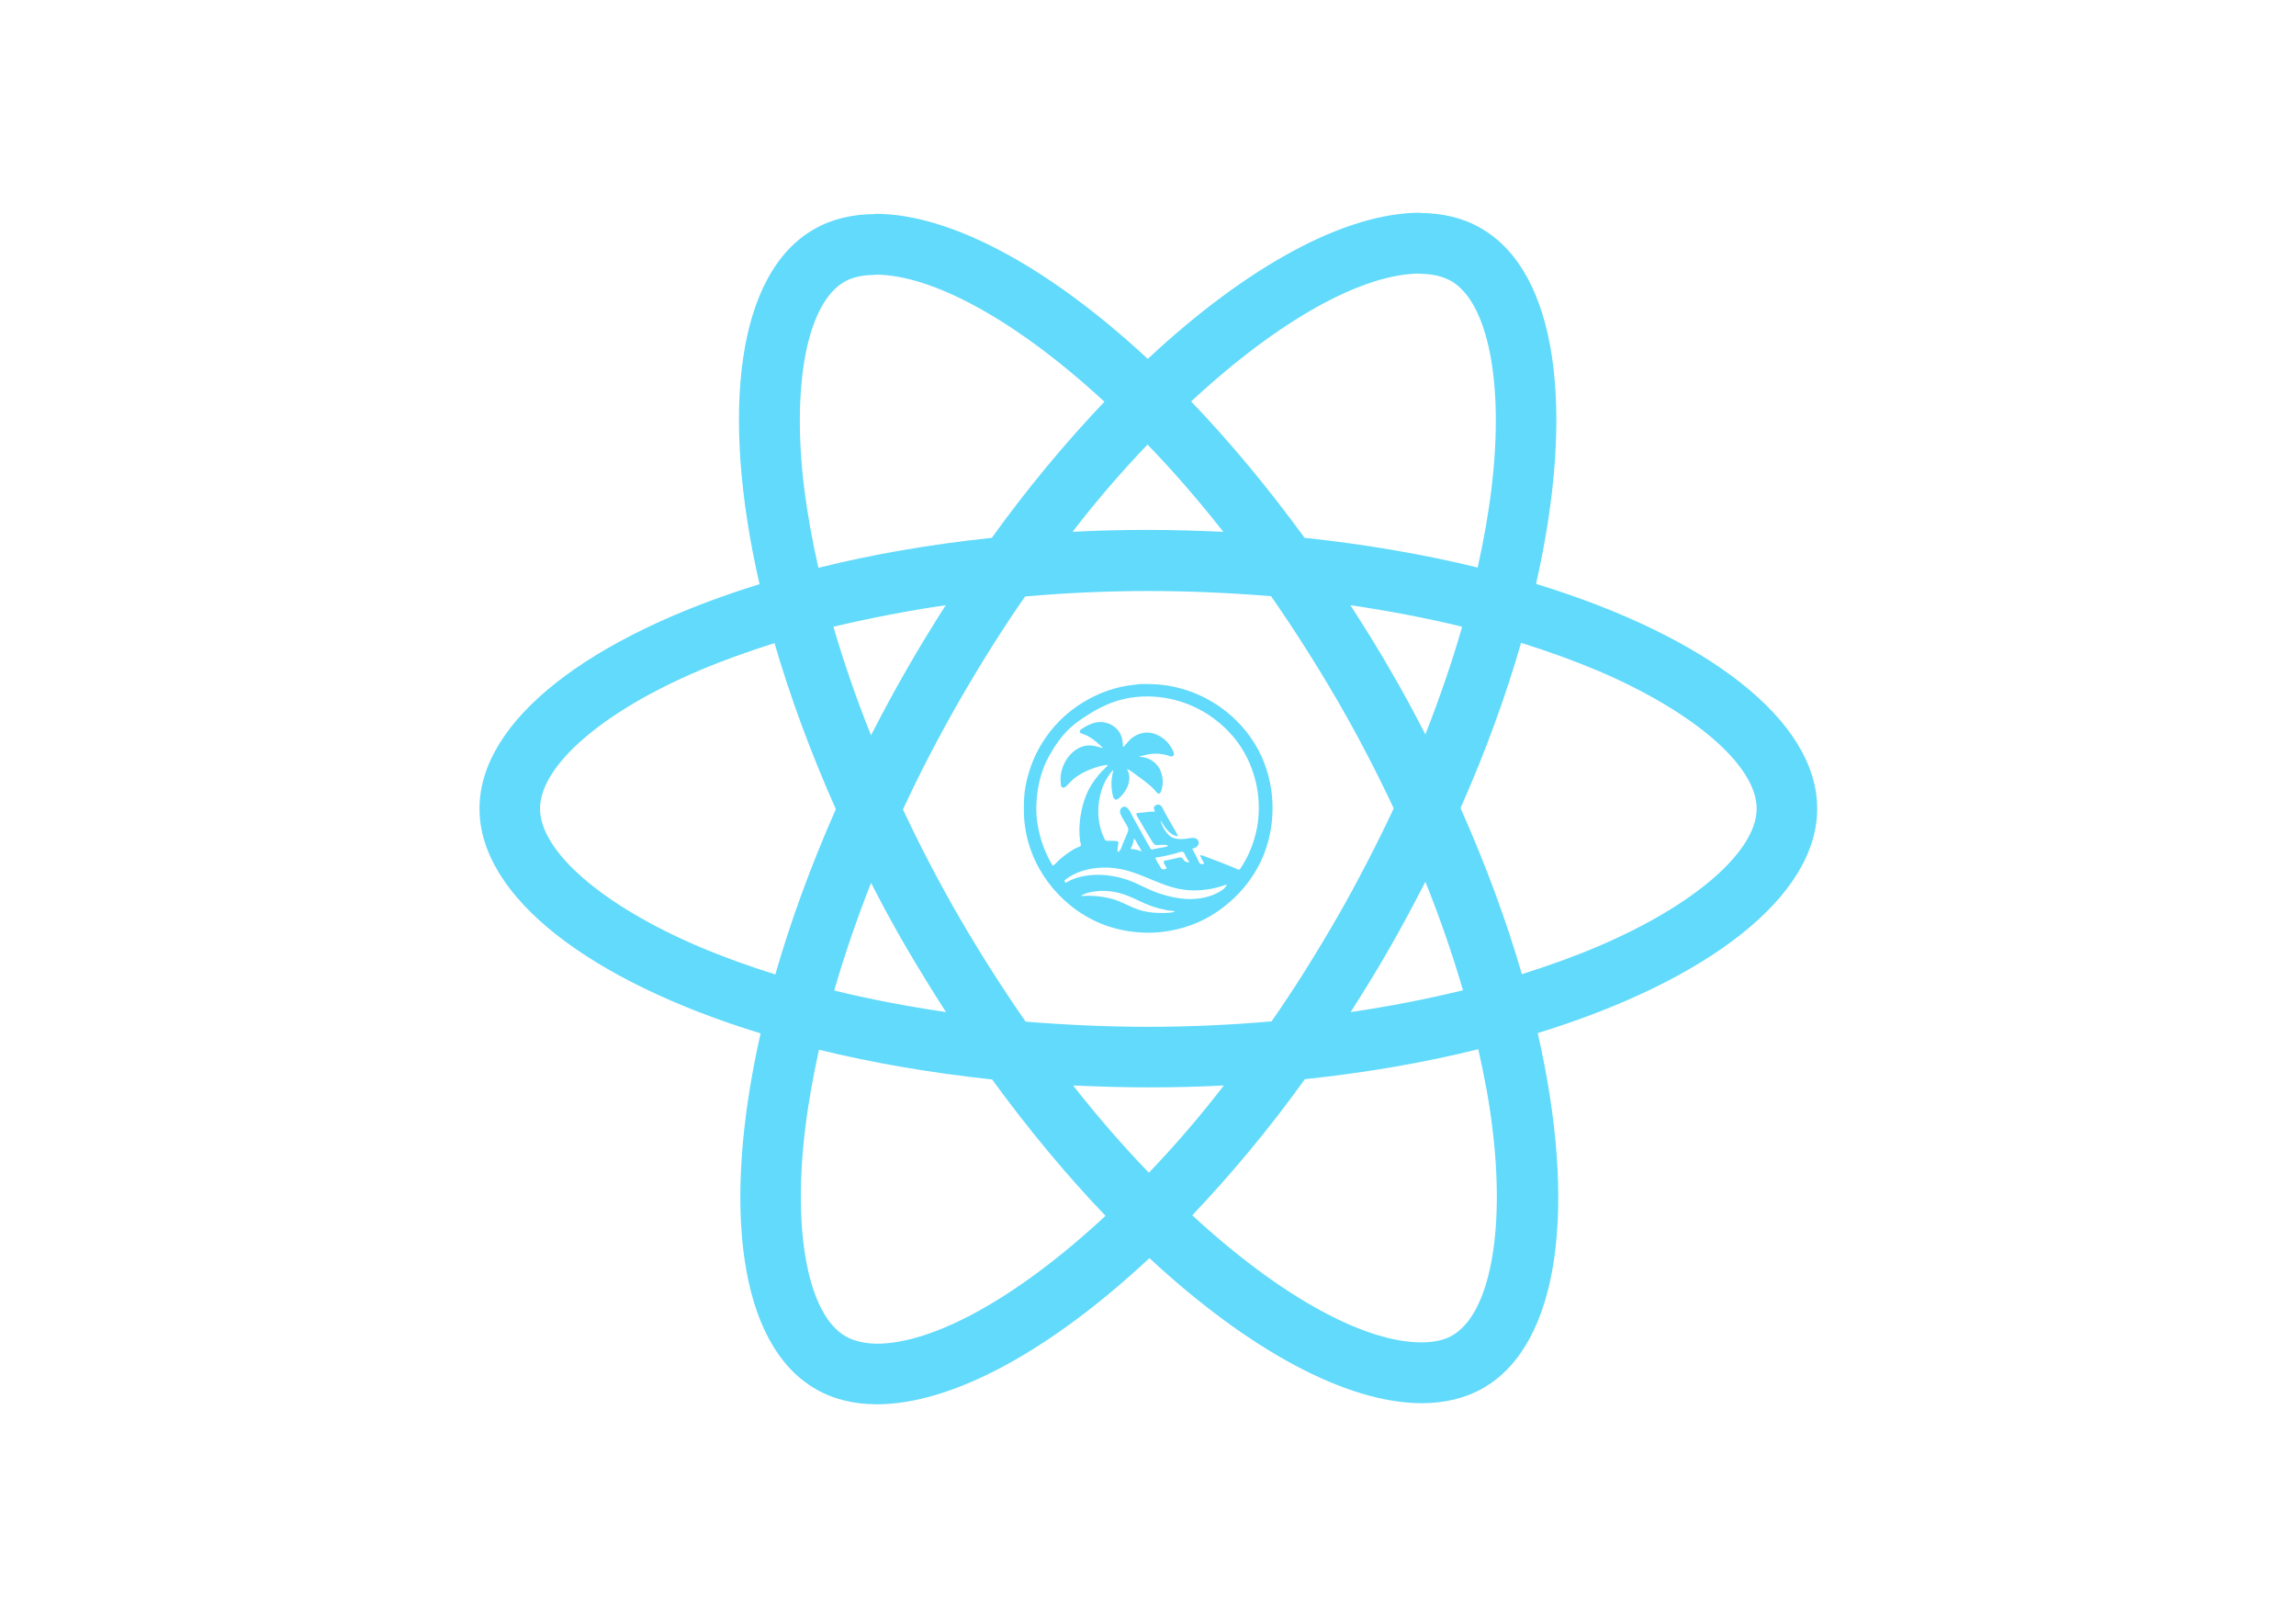
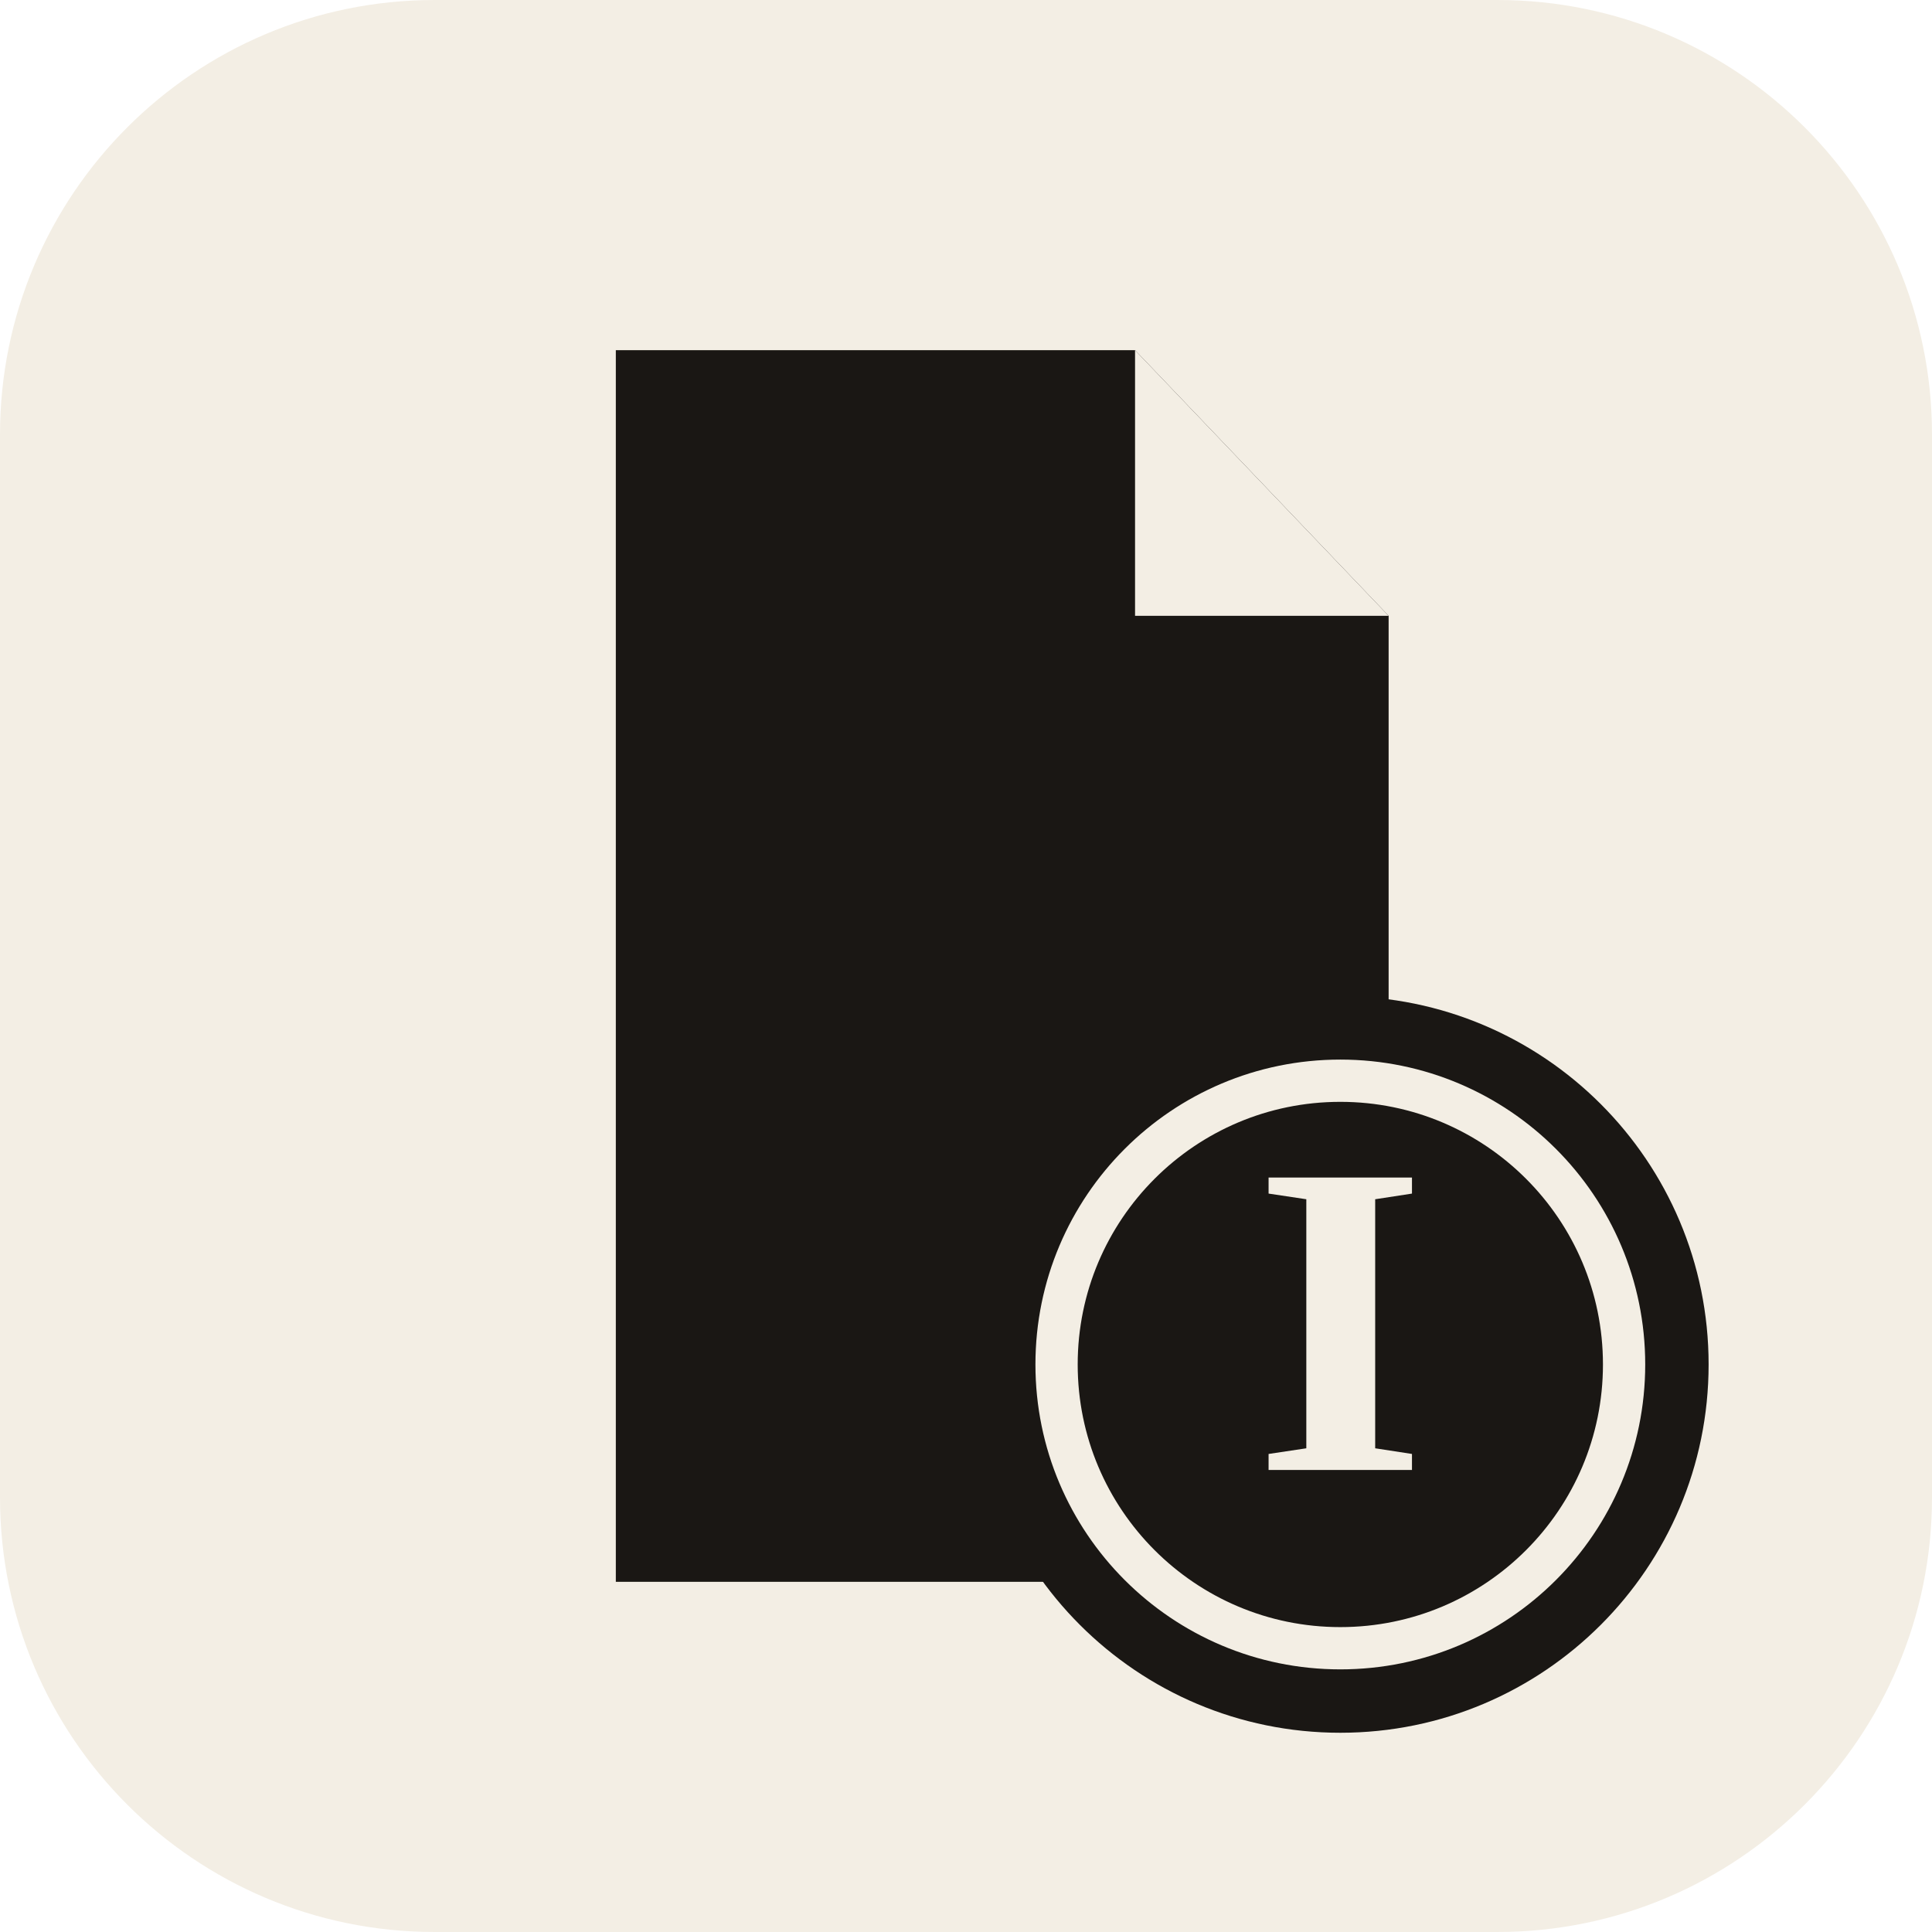
- <svg xmlns="http://www.w3.org/2000/svg" width="5355px" height="3786px" viewBox="0 0 5355 3786" version="1.1">
-   <g id="logo" stroke="none" fill="none" transform="translate(0.9778, 0)" fill-rule="evenodd" stroke-width="1">
-     <g id="Layer_1" transform="translate(1117.351, 496.0658)" fill="#61DAFB">
-       <g id="Group" fill-rule="nonzero">
-         <path d="M3119.934,1389.62 C3119.934,1182.926 2861.105,987.044 2464.277,865.571 C2555.853,461.087 2515.153,139.28 2335.817,36.251 C2294.481,12.084 2246.149,0.636 2193.366,0.636 L2193.366,142.46 C2222.619,142.46 2246.149,148.184 2265.863,158.995 C2352.351,208.602 2389.872,397.489 2360.619,640.434 C2353.623,700.216 2342.176,763.178 2328.186,827.412 C2203.541,796.885 2067.449,773.354 1924.362,758.09 C1838.51,640.434 1749.478,533.589 1659.81,440.099 C1867.127,247.397 2061.726,141.824 2194.002,141.824 L2194.002,0 C2019.117,0 1790.178,124.652 1558.695,340.886 C1327.212,125.924 1098.273,2.544 923.389,2.544 L923.389,144.368 C1055.029,144.368 1250.263,249.305 1457.58,440.735 C1368.548,534.225 1279.516,640.434 1194.936,758.09 C1051.213,773.354 915.121,796.885 790.477,828.048 C775.85,764.45 765.039,702.76 757.408,643.614 C727.518,400.669 764.403,211.782 850.255,161.539 C869.333,150.092 894.135,145.004 923.389,145.004 L923.389,3.18 C869.969,3.18 821.638,14.628 779.666,38.795 C600.966,141.824 560.901,462.995 653.113,866.207 C257.557,988.316 0,1183.562 0,1389.62 C0,1595.678 258.829,1792.197 655.657,1913.669 C564.081,2318.154 604.781,2639.961 784.117,2742.99 C825.453,2767.157 873.785,2778.605 927.204,2778.605 C1102.088,2778.605 1331.028,2653.952 1562.511,2437.718 C1793.994,2652.68 2022.933,2776.061 2197.817,2776.061 C2251.236,2776.061 2299.568,2764.613 2341.54,2740.446 C2520.24,2637.417 2560.305,2316.246 2468.093,1913.033 C2862.377,1791.561 3119.934,1595.678 3119.934,1389.62 L3119.934,1389.62 Z M2291.937,965.42 C2268.407,1047.462 2239.154,1132.048 2206.085,1216.633 C2180.011,1165.755 2152.665,1114.876 2122.776,1063.998 C2093.523,1013.119 2062.362,963.513 2031.2,915.178 C2121.504,928.534 2208.628,945.069 2291.937,965.42 Z M2000.675,1642.741 C1951.072,1728.599 1900.196,1810.004 1847.413,1885.686 C1752.658,1893.954 1656.63,1898.406 1559.967,1898.406 C1463.304,1898.406 1367.912,1893.954 1273.793,1886.322 C1221.01,1810.64 1169.498,1729.871 1119.895,1644.649 C1071.563,1561.335 1027.683,1476.75 987.619,1391.528 C1027.047,1306.307 1071.563,1221.085 1119.259,1137.772 C1168.862,1051.914 1219.738,970.508 1272.521,894.826 C1367.276,886.559 1463.304,882.107 1559.967,882.107 C1656.63,882.107 1752.022,886.559 1846.141,894.19 C1898.924,969.872 1950.436,1050.642 2000.039,1135.864 C2048.371,1219.177 2092.251,1303.763 2132.315,1388.984 C2092.251,1474.206 2048.371,1559.428 2000.675,1642.741 Z M2206.085,1560.063 C2240.425,1645.285 2269.679,1730.507 2293.845,1813.184 C2210.536,1833.536 2122.776,1850.707 2031.836,1864.063 C2062.998,1815.092 2094.159,1764.85 2123.412,1713.335 C2152.665,1662.457 2180.011,1610.942 2206.085,1560.063 Z M1561.239,2238.656 C1502.096,2177.602 1442.954,2109.552 1384.447,2035.142 C1441.682,2037.686 1500.188,2039.594 1559.331,2039.594 C1618.474,2039.594 1678.252,2038.322 1736.123,2035.142 C1678.888,2109.552 1619.746,2177.602 1561.239,2238.656 Z M1088.098,1864.063 C997.794,1850.707 910.67,1834.172 827.361,1813.82 C850.891,1731.779 880.144,1647.193 913.213,1562.607 C939.287,1613.486 966.633,1664.365 996.522,1715.243 C1026.411,1766.122 1056.936,1815.728 1088.098,1864.063 Z M1558.059,540.585 C1617.202,601.639 1676.344,669.689 1734.851,744.099 C1677.616,741.555 1619.11,739.647 1559.967,739.647 C1500.824,739.647 1441.046,740.919 1383.175,744.099 C1440.41,669.689 1499.552,601.639 1558.059,540.585 Z M1087.462,915.178 C1056.301,964.148 1025.139,1014.391 995.886,1065.906 C966.633,1116.784 939.287,1167.663 913.213,1218.541 C878.873,1133.32 849.619,1048.098 825.453,965.42 C908.762,945.705 996.522,928.534 1087.462,915.178 Z M511.934,1711.427 C286.81,1615.394 141.179,1489.47 141.179,1389.62 C141.179,1289.771 286.81,1163.211 511.934,1067.814 C566.625,1044.282 626.403,1023.295 688.09,1003.579 C724.339,1128.232 772.034,1257.972 831.177,1390.892 C772.67,1523.177 725.61,1652.281 689.998,1776.297 C627.039,1756.582 567.261,1734.959 511.934,1711.427 Z M854.071,2620.245 C767.583,2570.639 730.062,2381.752 759.315,2138.807 C766.311,2079.025 777.758,2016.062 791.748,1951.828 C916.393,1982.355 1052.485,2005.887 1195.572,2021.15 C1281.424,2138.807 1370.456,2245.652 1460.124,2339.141 C1252.807,2531.844 1058.208,2637.417 925.932,2637.417 C897.315,2636.781 873.149,2631.057 854.071,2620.245 L854.071,2620.245 Z M2362.526,2135.627 C2392.416,2378.572 2355.531,2567.459 2269.679,2617.701 C2250.601,2629.149 2225.799,2634.237 2196.545,2634.237 C2064.905,2634.237 1869.671,2529.3 1662.354,2337.869 C1751.386,2244.38 1840.418,2138.171 1924.998,2020.514 C2068.721,2005.251 2204.813,1981.719 2329.457,1950.556 C2344.084,2014.791 2355.531,2076.481 2362.526,2135.627 L2362.526,2135.627 Z M2607.364,1711.427 C2552.673,1734.959 2492.895,1755.946 2431.208,1775.661 C2394.959,1651.009 2347.264,1521.269 2288.121,1388.348 C2346.628,1256.064 2393.688,1126.96 2429.3,1002.943 C2492.259,1022.659 2552.037,1044.282 2608,1067.814 C2833.124,1163.847 2978.755,1289.771 2978.755,1389.62 C2978.755,1489.47 2832.488,1616.03 2607.364,1711.427 L2607.364,1711.427 Z" id="Shape" />
-       </g>
-       <path d="M1537.378,1099.483 C1545.027,1098.477 1553.107,1099.162 1560.816,1099.162 C1589.375,1099.162 1617.414,1103.603 1644.738,1112.019 C1679.61,1122.761 1712.09,1139.935 1740.757,1162.53 C1775.894,1190.223 1805.008,1226.547 1823.69,1267.313 C1858.642,1343.584 1858.386,1436.017 1822.577,1511.966 C1799.423,1561.073 1762.278,1602.174 1717.319,1632.147 C1680.636,1656.602 1637.733,1671.571 1594.082,1676.871 C1538.521,1683.618 1478.454,1673.759 1428.506,1648.109 C1334.74,1599.956 1270.993,1503.042 1269.732,1396.835 C1269.489,1376.359 1269.807,1355.76 1273.855,1335.483 C1280.447,1302.459 1291.94,1270.537 1309.202,1241.56 C1327.874,1210.214 1351.993,1182.552 1380.875,1160.25 C1414.745,1134.096 1454.109,1115.285 1495.795,1105.714 C1505.553,1103.474 1515.35,1102.202 1525.194,1100.998 L1528.67,1100.575 C1531.569,1100.222 1534.471,1099.865 1537.378,1099.483 Z M1440.288,1582.053 C1427.386,1583.439 1413.778,1585.791 1402.705,1593.051 C1405.197,1593.651 1408.055,1593.055 1410.655,1593.051 C1416.901,1593.04 1423.207,1592.805 1429.447,1593.079 C1445.067,1593.766 1461.342,1596.269 1476.426,1600.412 C1488.014,1603.595 1498.773,1608.627 1509.545,1613.664 L1512.239,1614.923 C1518.527,1617.854 1524.844,1620.735 1531.356,1623.199 C1550.985,1630.626 1570.524,1632.934 1591.345,1632.934 L1593.252,1632.933 C1603.099,1632.92 1612.867,1632.729 1622.424,1630.034 C1617.115,1627.201 1609.514,1627.733 1603.632,1626.553 C1590.871,1623.992 1578.323,1620.866 1566.049,1616.479 C1546.69,1609.559 1528.857,1599.168 1509.673,1591.908 C1487.816,1583.637 1463.594,1579.55 1440.288,1582.053 Z M1459.803,1527.061 C1434.235,1527.061 1408.376,1531.573 1385.358,1543.194 C1379.782,1546.01 1374.481,1549.365 1369.458,1553.083 C1367.927,1554.216 1365.213,1555.672 1364.647,1557.643 C1364.073,1559.641 1366.125,1561.315 1367.289,1562.594 C1373.043,1559.522 1378.509,1556.271 1384.636,1553.938 C1424.261,1538.859 1472.298,1542.02 1511.842,1555.846 C1531.562,1562.742 1549.732,1573.054 1568.94,1581.141 C1590.422,1590.185 1612.363,1596.049 1635.434,1599.056 C1662.648,1602.602 1693.675,1599.728 1718.552,1587.426 C1727.293,1583.104 1739.429,1576.516 1743.125,1566.945 C1738.56,1567.344 1734.453,1569.304 1730.116,1570.655 C1723.219,1572.803 1716.24,1574.624 1709.156,1576.046 C1685.145,1580.865 1659.612,1581.86 1635.434,1577.486 C1610.812,1573.033 1588.074,1563.725 1565.311,1554.267 L1562.275,1553.005 C1550.637,1548.168 1538.971,1543.347 1527.02,1539.168 C1505.554,1531.662 1482.548,1527.061 1459.803,1527.061 Z M1504.614,1133.608 C1473.965,1140.391 1446.51,1153.598 1420.051,1170.248 C1404.69,1179.913 1389.996,1189.815 1376.685,1202.255 C1356.89,1220.756 1341.761,1243.243 1328.567,1266.73 C1314.972,1290.929 1306.255,1319.132 1302.042,1346.497 C1297.909,1373.344 1297.228,1401.571 1301.963,1428.44 C1307.881,1462.032 1319.145,1493.555 1336.933,1522.71 C1342.911,1519.913 1347.155,1513.536 1352.111,1509.24 C1362.119,1500.567 1372.626,1492.528 1383.913,1485.59 C1388.091,1483.022 1392.384,1481.028 1396.923,1479.201 C1398.635,1478.511 1401.434,1477.881 1402.24,1475.997 C1403.521,1473.005 1401.152,1467.798 1400.745,1464.698 C1399.584,1455.831 1398.883,1446.814 1399.102,1437.867 C1399.738,1411.81 1404.598,1385.389 1413.853,1361 C1420.826,1342.623 1431.48,1325.938 1444.101,1310.964 C1448.383,1305.883 1452.936,1301.154 1457.635,1296.462 C1458.213,1295.884 1458.821,1295.324 1459.436,1294.767 L1460.176,1294.098 C1462.275,1292.204 1464.361,1290.279 1465.585,1287.759 C1456.523,1287.765 1447.46,1290.383 1438.843,1293.041 C1420.279,1298.766 1402.196,1307.262 1386.804,1319.249 C1379.783,1324.718 1374.641,1331.885 1368.001,1337.64 C1365.965,1339.406 1362.316,1341.772 1359.502,1340.44 C1355.25,1338.428 1355.906,1330.045 1355.419,1326.193 C1353.545,1311.373 1359.149,1292.629 1366.27,1279.783 C1377.702,1259.161 1398.84,1241.553 1423.665,1242.168 C1434.386,1242.433 1443.771,1246.165 1454.021,1248.601 C1451.422,1244.902 1447.937,1242.206 1444.625,1239.174 C1436.509,1231.745 1427.632,1224.959 1417.883,1219.827 C1415.268,1218.45 1412.519,1217.434 1409.75,1216.46 L1408.087,1215.878 C1407.256,1215.587 1406.424,1215.294 1405.596,1214.991 C1403.513,1214.228 1400.891,1213.179 1400.108,1210.861 C1398.657,1206.567 1406.375,1202.59 1409.21,1200.78 C1420.168,1193.78 1433.605,1188.023 1446.793,1187.698 C1467.403,1187.192 1487.541,1198.648 1496.031,1218.144 C1499.419,1225.924 1500.098,1234.211 1500.709,1242.527 L1500.823,1244.086 C1500.881,1244.866 1500.939,1245.646 1501,1246.425 C1507.473,1241.139 1512.026,1233.359 1518.347,1227.697 C1533.128,1214.455 1553.359,1208.576 1572.554,1214.537 C1589.901,1219.924 1604.977,1231.916 1613.851,1247.876 C1616.172,1252.051 1622.649,1262.256 1617.97,1266.415 C1614.308,1269.671 1609.663,1267.134 1605.801,1265.783 C1601.812,1264.39 1597.644,1263.691 1593.514,1262.861 C1583.011,1260.752 1570.793,1260.971 1560.267,1262.825 C1553.461,1264.023 1546.81,1266.45 1540.029,1267.455 L1540.029,1268.905 C1558.571,1269.059 1576.507,1279.656 1585.655,1295.736 C1589.445,1302.398 1591.338,1310.023 1592.79,1317.491 C1594.586,1326.721 1593.324,1336.776 1590.806,1345.772 C1589.962,1348.788 1588.43,1353.901 1584.83,1354.596 C1582.285,1355.087 1580.124,1352.548 1578.671,1350.837 C1574.863,1346.351 1571.24,1342.087 1566.772,1338.213 C1555.466,1328.414 1543.512,1319.375 1531.356,1310.659 C1524.902,1306.031 1517.833,1300.014 1510.396,1297.186 C1512.487,1302.232 1514.535,1306.923 1515.247,1312.415 C1517.338,1328.568 1510.588,1343.773 1500.455,1355.924 C1497.363,1359.633 1494.056,1363.368 1490.159,1366.249 C1488.543,1367.444 1486.515,1369.004 1484.377,1368.667 C1477.674,1367.606 1476.876,1357.484 1475.848,1352.298 C1472.367,1334.734 1473.765,1317.29 1478.595,1300.087 C1474.298,1302.27 1471.192,1307.046 1468.494,1310.964 C1462.558,1319.586 1457.408,1328.705 1453.714,1338.52 C1439.005,1377.62 1439.147,1423.417 1458.202,1461.058 C1460.33,1465.262 1463.559,1464.698 1467.753,1464.698 C1472.809,1464.698 1477.913,1464.444 1482.931,1465.115 C1484.884,1465.376 1487.596,1465.144 1489.142,1466.585 C1490.993,1468.313 1490.006,1471.274 1489.58,1473.4 C1488.389,1479.341 1487.991,1484.742 1487.991,1490.803 C1495.902,1489.575 1498.095,1476.869 1500.899,1470.499 C1504.077,1463.283 1507.311,1456.06 1510.251,1448.744 C1511.696,1445.149 1513.63,1441.129 1513.122,1437.142 C1512.553,1432.661 1509.321,1427.91 1507.069,1424.089 C1502.806,1416.857 1497.961,1409.415 1494.823,1401.609 C1492.314,1395.369 1494.65,1387.571 1501.724,1385.342 C1505.625,1384.112 1509.788,1386.524 1512.327,1389.349 C1515.933,1393.361 1518.674,1398.7 1521.268,1403.887 L1522.006,1405.364 C1522.986,1407.324 1523.955,1409.242 1524.953,1411.036 L1555.106,1465.423 C1557.667,1470.028 1560.233,1474.629 1562.853,1479.201 C1563.875,1480.985 1564.916,1483.739 1567.009,1484.5 C1568.874,1485.177 1571.422,1484.214 1573.276,1483.842 C1578.091,1482.876 1582.899,1481.833 1587.732,1480.959 C1593.522,1479.911 1602.35,1480.107 1606.523,1475.575 C1600.419,1473.638 1593.363,1473.753 1587.009,1474.189 C1586.223,1474.243 1585.42,1474.344 1584.609,1474.451 L1583.912,1474.543 C1581.004,1474.924 1578.034,1475.228 1575.456,1473.587 C1570.236,1470.264 1566.767,1462.589 1563.574,1457.446 C1555.701,1444.765 1548.283,1431.892 1540.744,1419.013 C1538.341,1414.907 1535.866,1410.833 1533.536,1406.685 C1532.636,1405.081 1531.301,1402.967 1532.591,1401.199 C1533.932,1399.36 1536.841,1399.234 1539.486,1399.229 L1540.639,1399.229 C1541.481,1399.227 1542.264,1399.213 1542.92,1399.126 C1553.681,1397.708 1564.591,1396.533 1575.445,1396.533 C1574.6,1393.589 1572.184,1390.261 1572.956,1387.109 C1574.685,1380.056 1584.815,1377.849 1589.526,1382.91 C1592.688,1386.307 1594.526,1390.983 1596.584,1395.083 C1599.299,1400.494 1602.391,1405.726 1605.299,1411.036 C1610.389,1420.333 1615.948,1429.375 1621.182,1438.592 C1621.649,1439.416 1622.132,1440.235 1622.62,1441.053 L1623.353,1442.281 C1625.556,1445.967 1627.742,1449.687 1628.929,1453.82 C1610.75,1452.987 1597.104,1431.847 1589.177,1417.562 C1588.545,1419.85 1589.573,1421.891 1590.394,1424.089 C1592.102,1428.654 1594.143,1433.001 1596.712,1437.142 C1600.381,1443.055 1604.586,1449.144 1610.137,1453.437 C1619.988,1461.054 1632.977,1461.097 1644.83,1460.282 C1652.43,1459.759 1661.927,1456.293 1669.404,1458.645 C1676.868,1460.993 1679.872,1469.239 1675.439,1475.574 C1672.119,1480.32 1667.687,1482.112 1662.176,1482.827 C1666.073,1491.201 1671.179,1498.974 1674.879,1507.482 C1676.421,1511.027 1678.028,1516.459 1681.722,1518.329 C1684.181,1519.573 1687.705,1518.414 1690.364,1518.359 C1687.695,1511.286 1682.699,1505.284 1680.245,1498.055 C1687.726,1498.398 1694.962,1502.309 1701.928,1504.805 C1717.739,1510.47 1733.32,1516.744 1748.907,1523 C1754.465,1525.23 1760.055,1527.438 1765.531,1529.862 C1767.534,1530.749 1770.308,1532.822 1772.523,1531.546 C1774.33,1530.504 1775.499,1528.019 1776.613,1526.336 C1779.73,1521.627 1782.553,1516.738 1785.35,1511.833 C1796.549,1492.19 1804.763,1470.666 1810.25,1448.744 C1828.35,1376.443 1812.823,1296.668 1769.329,1236.273 C1752.618,1213.069 1731.602,1193.008 1708.433,1176.395 C1650.449,1134.821 1574.377,1118.171 1504.614,1133.608 Z M1623.147,1494.16 C1607.776,1498.175 1591.935,1501.813 1576.167,1503.856 C1578.241,1510.929 1583.308,1517.808 1587.018,1524.161 C1588.452,1526.617 1589.986,1529.906 1592.82,1530.972 C1596.021,1532.176 1599.889,1530.222 1602.91,1529.237 C1601.511,1525.403 1599.158,1521.954 1597.232,1518.359 C1596.438,1516.877 1595.21,1515.122 1595.864,1513.362 C1597.101,1510.037 1602.235,1510.232 1605.078,1509.655 C1612.571,1508.132 1619.986,1506.231 1627.484,1504.726 C1630.246,1504.172 1634.092,1502.669 1636.869,1503.597 C1640.506,1504.813 1641.615,1509.156 1644.259,1511.547 C1647.29,1514.289 1651.823,1514.71 1655.671,1515.459 C1653.323,1510.165 1649.42,1505.533 1646.918,1500.23 C1645.463,1497.146 1644.268,1492.609 1641.082,1490.827 C1636.694,1488.371 1627.632,1492.988 1623.147,1494.16 Z M1526.297,1458.896 C1525.573,1468.09 1522.758,1475.57 1518.347,1483.552 C1523.402,1484.193 1528.559,1484.421 1533.525,1485.654 C1537.246,1486.578 1540.676,1488.34 1544.366,1489.353 C1542.393,1483.945 1538.732,1479.12 1535.896,1474.125 C1533.032,1469.083 1530.469,1462.956 1526.297,1458.896 Z" id="Combined-Shape-Copy" fill-rule="nonzero" />
-     </g>
-   </g>
+ <svg xmlns="http://www.w3.org/2000/svg" viewBox="0 0 32 32" role="img" aria-label="Imprint">
+   <rect width="32" height="32" rx="7.2" fill="#F3EEE4" />
+   <path fill="#1A1714" d="M10.2 5.8h8.6L23 10.2V26.2H10.2z" />
+   <path fill="#F3EEE4" d="M18.8 5.8v4.4H23" />
+   <circle cx="22.2" cy="22.6" r="6.1" fill="#1A1714" />
+   <circle cx="22.2" cy="22.6" r="4.7" fill="none" stroke="#F3EEE4" stroke-width="0.7" />
+   <text x="22.2" y="24.35" text-anchor="middle" fill="#F3EEE4" font-family="Georgia, 'Times New Roman', serif" font-size="7.4" font-weight="600">I</text>
</svg>
